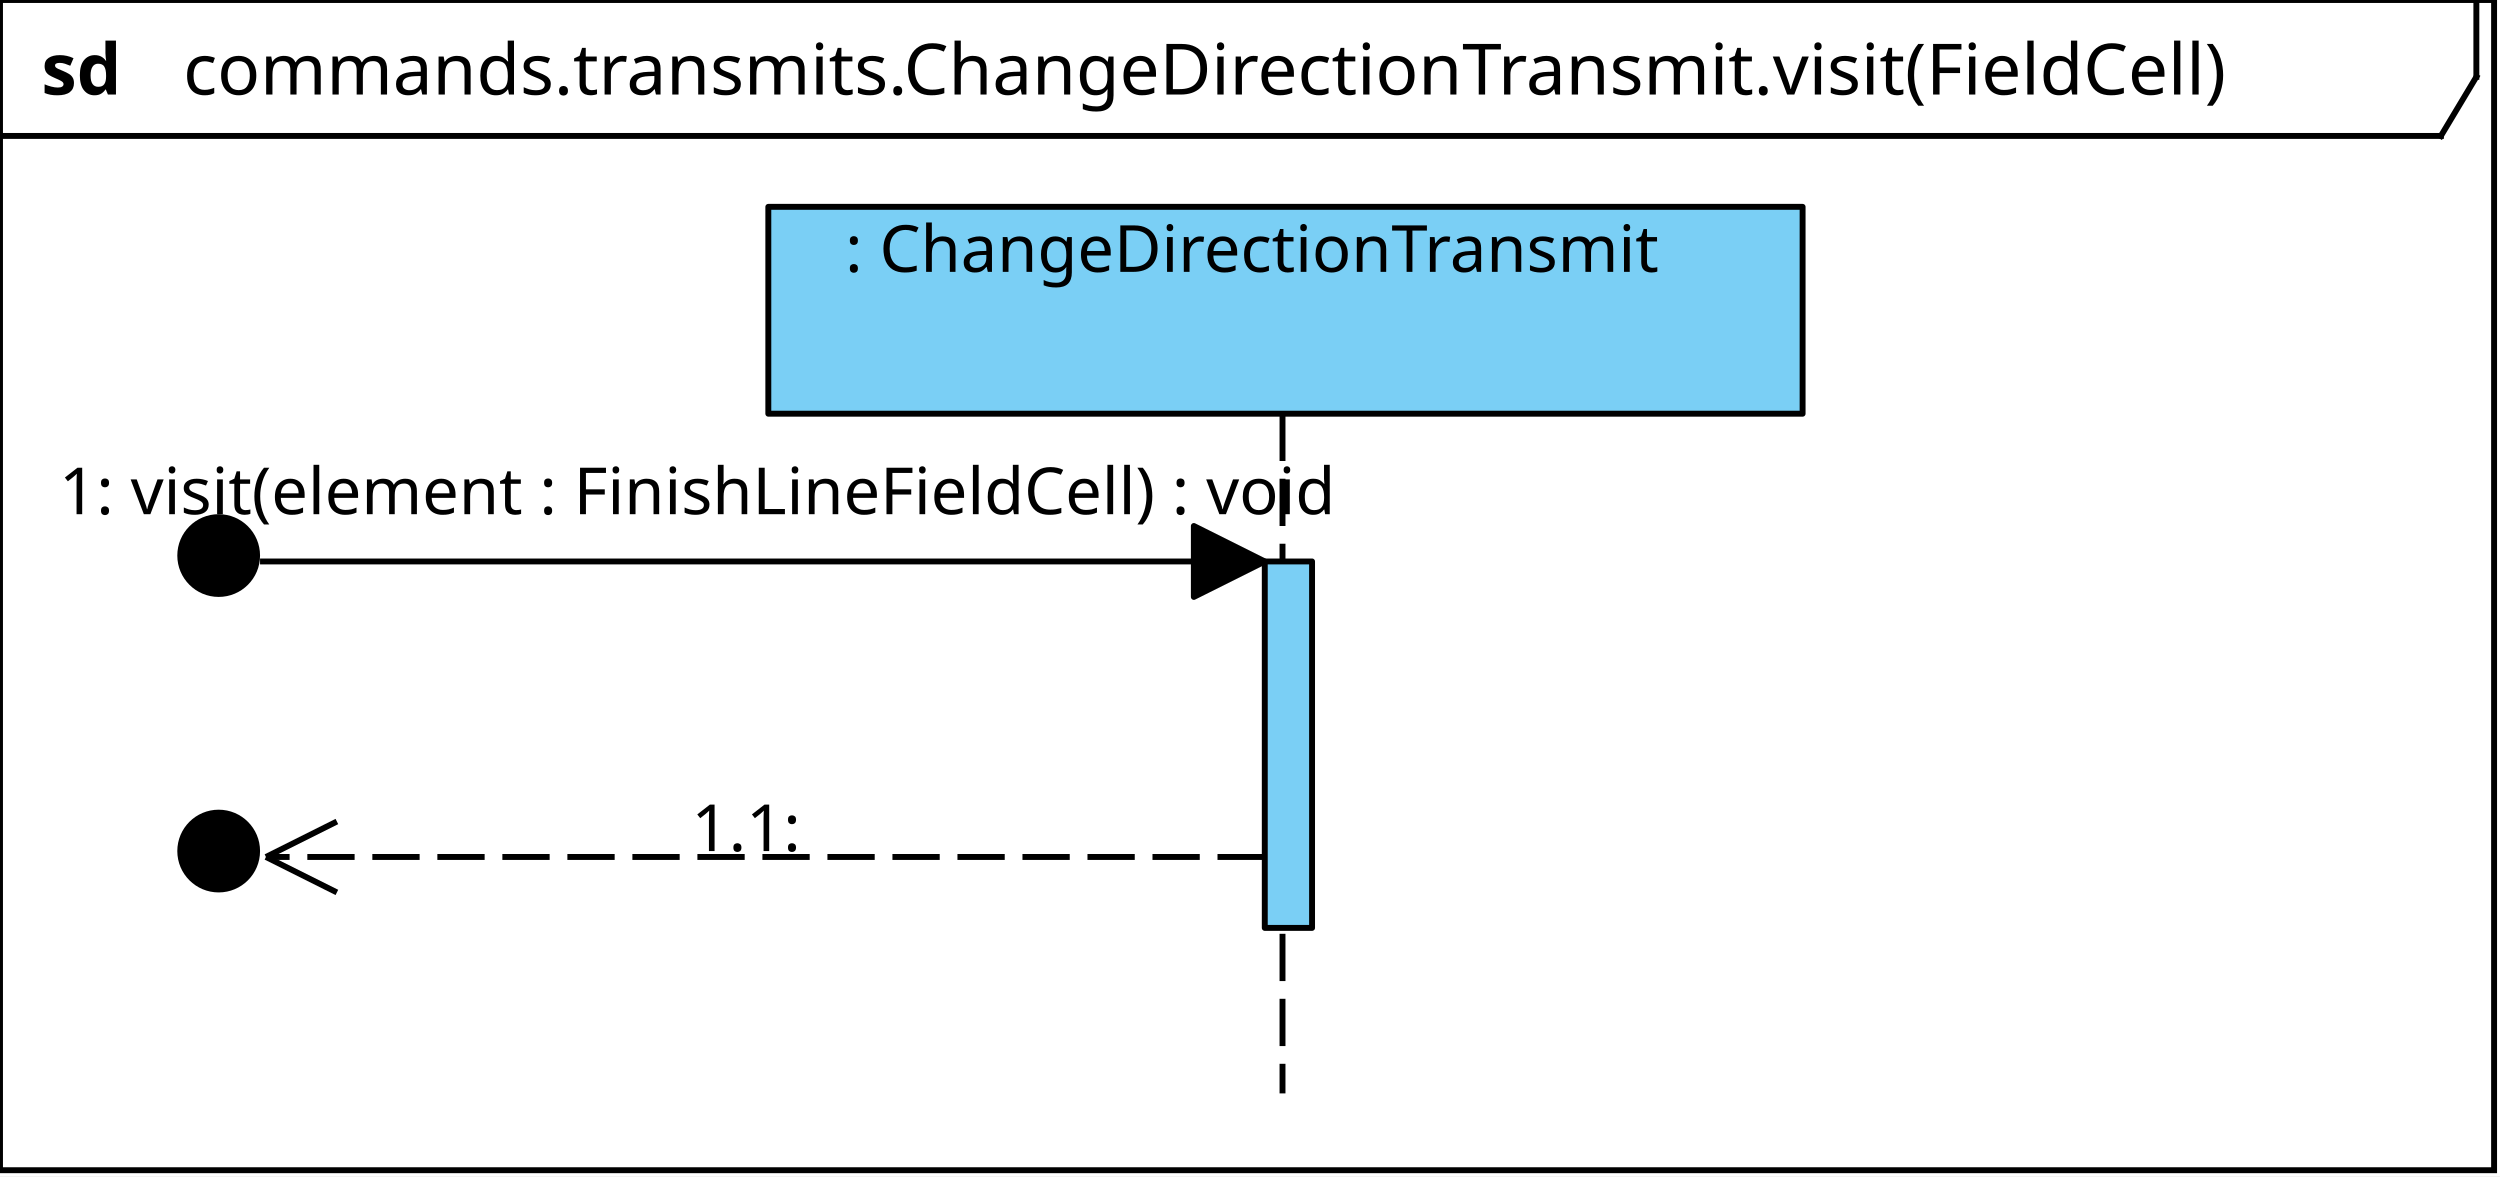
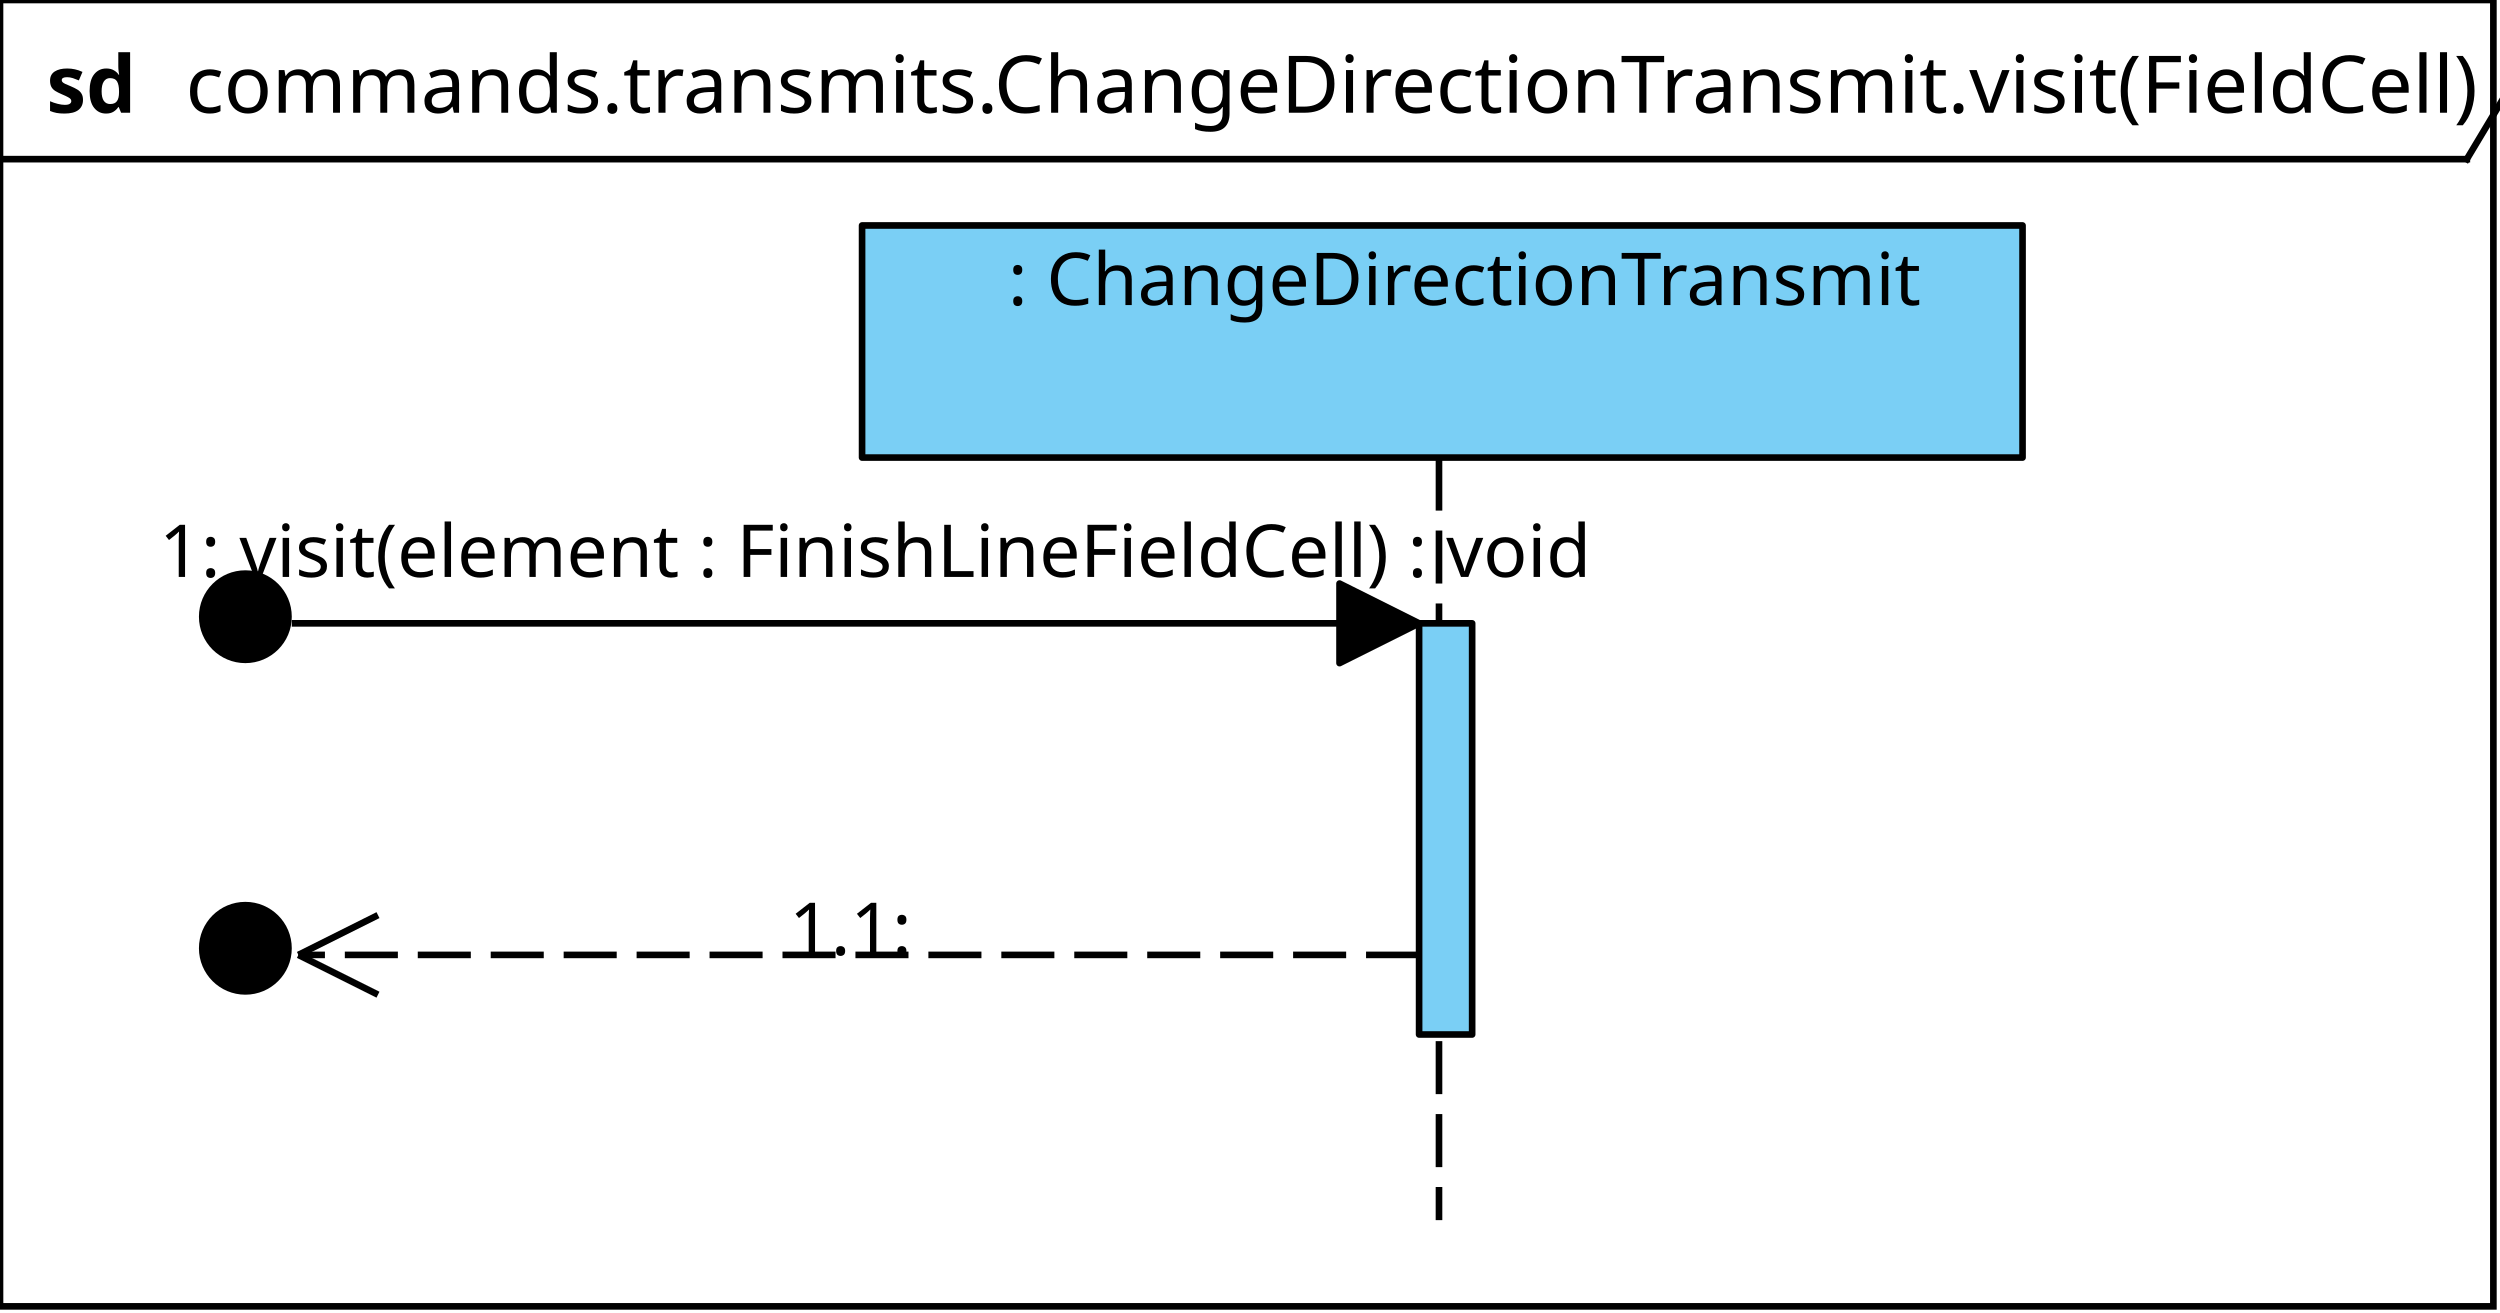
- <svg xmlns="http://www.w3.org/2000/svg" fill-opacity="0" color-rendering="auto" color-interpolation="auto" stroke="rgb(0,0,0)" text-rendering="auto" stroke-linecap="square" width="423" stroke-miterlimit="10" stroke-opacity="0" shape-rendering="auto" fill="rgb(0,0,0)" stroke-dasharray="none" font-weight="normal" stroke-width="1" height="199" font-family="'Dialog'" font-style="normal" stroke-linejoin="miter" font-size="12" stroke-dashoffset="0" image-rendering="auto">
+ <svg xmlns="http://www.w3.org/2000/svg" fill-opacity="0" color-rendering="auto" color-interpolation="auto" stroke="rgb(0,0,0)" text-rendering="auto" stroke-linecap="square" width="377" stroke-miterlimit="10" stroke-opacity="0" shape-rendering="auto" fill="rgb(0,0,0)" stroke-dasharray="none" font-weight="normal" stroke-width="1" height="198" font-family="'Dialog'" font-style="normal" stroke-linejoin="miter" font-size="12" stroke-dashoffset="0" image-rendering="auto">
  <defs id="genericDefs" />
  <g>
    <defs id="defs1">
      <clipPath clipPathUnits="userSpaceOnUse" id="clipPath1">
        <path d="M-7 -7 L187 -7 L187 161 L-7 161 L-7 -7 Z" />
      </clipPath>
      <clipPath clipPathUnits="userSpaceOnUse" id="clipPath2">
        <path d="M-7 -7 L26 -7 L26 31 L-7 31 L-7 -7 Z" />
      </clipPath>
      <clipPath clipPathUnits="userSpaceOnUse" id="clipPath3">
        <path d="M-7 -7 L19 -7 L19 73 L-7 73 L-7 -7 Z" />
      </clipPath>
      <clipPath clipPathUnits="userSpaceOnUse" id="clipPath4">
-         <path d="M-176 -14 L352 -14 L352 28 L-176 28 L-176 -14 Z" />
+         <path d="M-176 -15 L352 -15 L352 30 L-176 30 L-176 -15 Z" />
      </clipPath>
      <clipPath clipPathUnits="userSpaceOnUse" id="clipPath5">
        <path d="M0 0 L274 0 L274 104 L0 104 L0 0 Z" />
      </clipPath>
      <clipPath clipPathUnits="userSpaceOnUse" id="clipPath6">
        <path d="M0 0 L273 0 L273 104 L0 104 L0 0 Z" />
      </clipPath>
      <clipPath clipPathUnits="userSpaceOnUse" id="clipPath7">
        <path d="M-46 -14 L92 -14 L92 28 L-46 28 L-46 -14 Z" />
      </clipPath>
      <clipPath clipPathUnits="userSpaceOnUse" id="clipPath8">
        <path d="M-262 -14 L524 -14 L524 28 L-262 28 L-262 -14 Z" />
      </clipPath>
    </defs>
    <g fill="white" text-rendering="geometricPrecision" fill-opacity="1" stroke-opacity="1" stroke="white">
-       <rect x="0" width="423" height="199" y="0" stroke="none" />
-       <rect x="0" y="38" transform="translate(0,-38)" fill="none" width="422" height="198" stroke="black" />
-       <text x="7" y="54" transform="translate(0,-38)" fill="black" stroke="none" font-weight="bold" xml:space="preserve">sd</text>
-       <text fill="black" x="31" xml:space="preserve" y="54" transform="translate(0,-38)" stroke="none">commands.transmits.ChangeDirectionTransmit.visit(FieldCell)</text>
-       <line transform="translate(0,-38)" fill="none" x1="0" x2="413" y1="61" y2="61" stroke="black" />
-       <line transform="translate(0,-38)" fill="none" x1="419" x2="419" y1="38" y2="51" stroke="black" />
-       <line transform="translate(0,-38)" fill="none" x1="419" x2="413" y1="51" y2="61" stroke="black" />
+       <rect x="0" width="377" height="198" y="0" stroke="none" />
+       <rect x="0" y="38" transform="translate(0,-38)" fill="none" width="376" height="197" stroke="black" />
+       <text x="7" y="55" transform="translate(0,-38)" fill="black" stroke="none" font-weight="bold" xml:space="preserve">sd</text>
+       <text fill="black" x="28" xml:space="preserve" y="55" transform="translate(0,-38)" stroke="none">commands.transmits.ChangeDirectionTransmit.visit(FieldCell)</text>
+       <line transform="translate(0,-38)" fill="none" x1="0" x2="372" y1="62" y2="62" stroke="black" />
+       <line transform="translate(0,-38)" fill="none" x1="378" x2="378" y1="38" y2="52" stroke="black" />
+       <line transform="translate(0,-38)" fill="none" x1="378" x2="372" y1="52" y2="62" stroke="black" />
    </g>
-     <g font-size="11" transform="translate(130,35)" fill-opacity="1" fill="rgb(122,207,245)" text-rendering="geometricPrecision" font-family="sans-serif" stroke="rgb(122,207,245)" stroke-opacity="1">
+     <g font-size="11" transform="translate(130,34)" fill-opacity="1" fill="rgb(122,207,245)" text-rendering="geometricPrecision" font-family="sans-serif" stroke="rgb(122,207,245)" stroke-opacity="1">
      <rect x="0" width="175" height="35" y="0" clip-path="url(#clipPath1)" stroke="none" />
    </g>
-     <g font-size="11" stroke-linecap="butt" transform="translate(130,35)" fill-opacity="1" fill="black" text-rendering="geometricPrecision" font-family="sans-serif" stroke-linejoin="round" stroke="black" stroke-opacity="1" stroke-miterlimit="0">
+     <g font-size="11" stroke-linecap="butt" transform="translate(130,34)" fill-opacity="1" fill="black" text-rendering="geometricPrecision" font-family="sans-serif" stroke-linejoin="round" stroke="black" stroke-opacity="1" stroke-miterlimit="0">
      <rect fill="none" x="0" width="175" height="35" y="0" clip-path="url(#clipPath1)" />
      <line clip-path="url(#clipPath1)" fill="none" x1="87" x2="87" y1="35" stroke-linejoin="bevel" y2="150" stroke-dasharray="8,3" />
    </g>
-     <g font-size="11" transform="translate(30,85)" fill-opacity="1" fill="black" text-rendering="geometricPrecision" font-family="sans-serif" stroke="black" stroke-opacity="1">
+     <g font-size="11" transform="translate(30,84)" fill-opacity="1" fill="black" text-rendering="geometricPrecision" font-family="sans-serif" stroke="black" stroke-opacity="1">
      <circle r="7" clip-path="url(#clipPath2)" cx="7" cy="9" stroke="none" />
    </g>
-     <g font-size="11" transform="translate(214,95)" fill-opacity="1" fill="rgb(122,207,245)" text-rendering="geometricPrecision" font-family="sans-serif" stroke="rgb(122,207,245)" stroke-opacity="1">
+     <g font-size="11" transform="translate(214,94)" fill-opacity="1" fill="rgb(122,207,245)" text-rendering="geometricPrecision" font-family="sans-serif" stroke="rgb(122,207,245)" stroke-opacity="1">
      <rect x="0" width="8" height="62" y="0" clip-path="url(#clipPath3)" stroke="none" />
    </g>
-     <g font-size="11" stroke-linecap="butt" transform="translate(214,95)" fill-opacity="1" fill="black" text-rendering="geometricPrecision" font-family="sans-serif" stroke-linejoin="round" stroke="black" stroke-opacity="1" stroke-miterlimit="0">
+     <g font-size="11" stroke-linecap="butt" transform="translate(214,94)" fill-opacity="1" fill="black" text-rendering="geometricPrecision" font-family="sans-serif" stroke-linejoin="round" stroke="black" stroke-opacity="1" stroke-miterlimit="0">
      <rect fill="none" x="0" width="8" height="62" y="0" clip-path="url(#clipPath3)" />
    </g>
-     <g font-size="11" transform="translate(30,135)" fill-opacity="1" fill="black" text-rendering="geometricPrecision" font-family="sans-serif" stroke="black" stroke-opacity="1">
+     <g font-size="11" transform="translate(30,134)" fill-opacity="1" fill="black" text-rendering="geometricPrecision" font-family="sans-serif" stroke="black" stroke-opacity="1">
      <circle r="7" clip-path="url(#clipPath2)" cx="7" cy="9" stroke="none" />
    </g>
-     <g font-size="11" transform="translate(130,35)" fill-opacity="1" fill="black" text-rendering="geometricPrecision" font-family="sans-serif" stroke="black" stroke-opacity="1">
-       <text x="13" xml:space="preserve" y="11" clip-path="url(#clipPath4)" stroke="none">: ChangeDirectionTransmit</text>
+     <g font-size="11" transform="translate(130,34)" fill-opacity="1" fill="black" text-rendering="geometricPrecision" font-family="sans-serif" stroke="black" stroke-opacity="1">
+       <text x="22" xml:space="preserve" y="12" clip-path="url(#clipPath4)" stroke="none">: ChangeDirectionTransmit</text>
    </g>
-     <g font-size="11" stroke-linecap="butt" transform="translate(-6,45)" fill-opacity="1" fill="black" text-rendering="geometricPrecision" font-family="sans-serif" stroke-linejoin="round" stroke="black" stroke-opacity="1">
+     <g font-size="11" stroke-linecap="butt" transform="translate(-6,44)" fill-opacity="1" fill="black" text-rendering="geometricPrecision" font-family="sans-serif" stroke-linejoin="round" stroke="black" stroke-opacity="1">
      <line y2="50" fill="none" x1="50" clip-path="url(#clipPath5)" x2="220" y1="50" />
      <polygon points=" 220 50 208 44 208 56" clip-path="url(#clipPath5)" stroke="none" />
      <polygon fill="none" points=" 220 50 208 44 208 56" clip-path="url(#clipPath5)" />
    </g>
-     <g font-size="11" stroke-linecap="butt" transform="translate(-5,95)" fill-opacity="1" fill="black" text-rendering="geometricPrecision" font-family="sans-serif" stroke-linejoin="round" stroke-dasharray="8,3" stroke="black" stroke-opacity="1" stroke-miterlimit="0">
+     <g font-size="11" stroke-linecap="butt" transform="translate(-5,94)" fill-opacity="1" fill="black" text-rendering="geometricPrecision" font-family="sans-serif" stroke-linejoin="round" stroke-dasharray="8,3" stroke="black" stroke-opacity="1" stroke-miterlimit="0">
      <line y2="50" fill="none" x1="219" clip-path="url(#clipPath6)" x2="50" y1="50" />
      <line clip-path="url(#clipPath6)" fill="none" x1="50" x2="62" y1="50" y2="56" stroke-dasharray="none" stroke-miterlimit="10" />
      <line clip-path="url(#clipPath6)" fill="none" x1="50" x2="62" y1="50" y2="44" stroke-dasharray="none" stroke-miterlimit="10" />
    </g>
-     <g font-size="11" transform="translate(106,133)" fill-opacity="1" fill="black" text-rendering="geometricPrecision" font-family="sans-serif" stroke="black" stroke-opacity="1">
-       <text x="11" xml:space="preserve" y="11" clip-path="url(#clipPath7)" stroke="none">1.1:</text>
+     <g font-size="11" transform="translate(106,132)" fill-opacity="1" fill="black" text-rendering="geometricPrecision" font-family="sans-serif" stroke="black" stroke-opacity="1">
+       <text x="13" xml:space="preserve" y="12" clip-path="url(#clipPath7)" stroke="none">1.1:</text>
    </g>
-     <g font-size="11" transform="translate(-1,76)" fill-opacity="1" fill="black" text-rendering="geometricPrecision" font-family="sans-serif" stroke="black" stroke-opacity="1">
-       <text x="11" xml:space="preserve" y="11" clip-path="url(#clipPath8)" stroke="none">1: visit(element : FinishLineFieldCell) : void</text>
+     <g font-size="11" transform="translate(-1,75)" fill-opacity="1" fill="black" text-rendering="geometricPrecision" font-family="sans-serif" stroke="black" stroke-opacity="1">
+       <text x="25" xml:space="preserve" y="12" clip-path="url(#clipPath8)" stroke="none">1: visit(element : FinishLineFieldCell) : void</text>
    </g>
  </g>
</svg>
